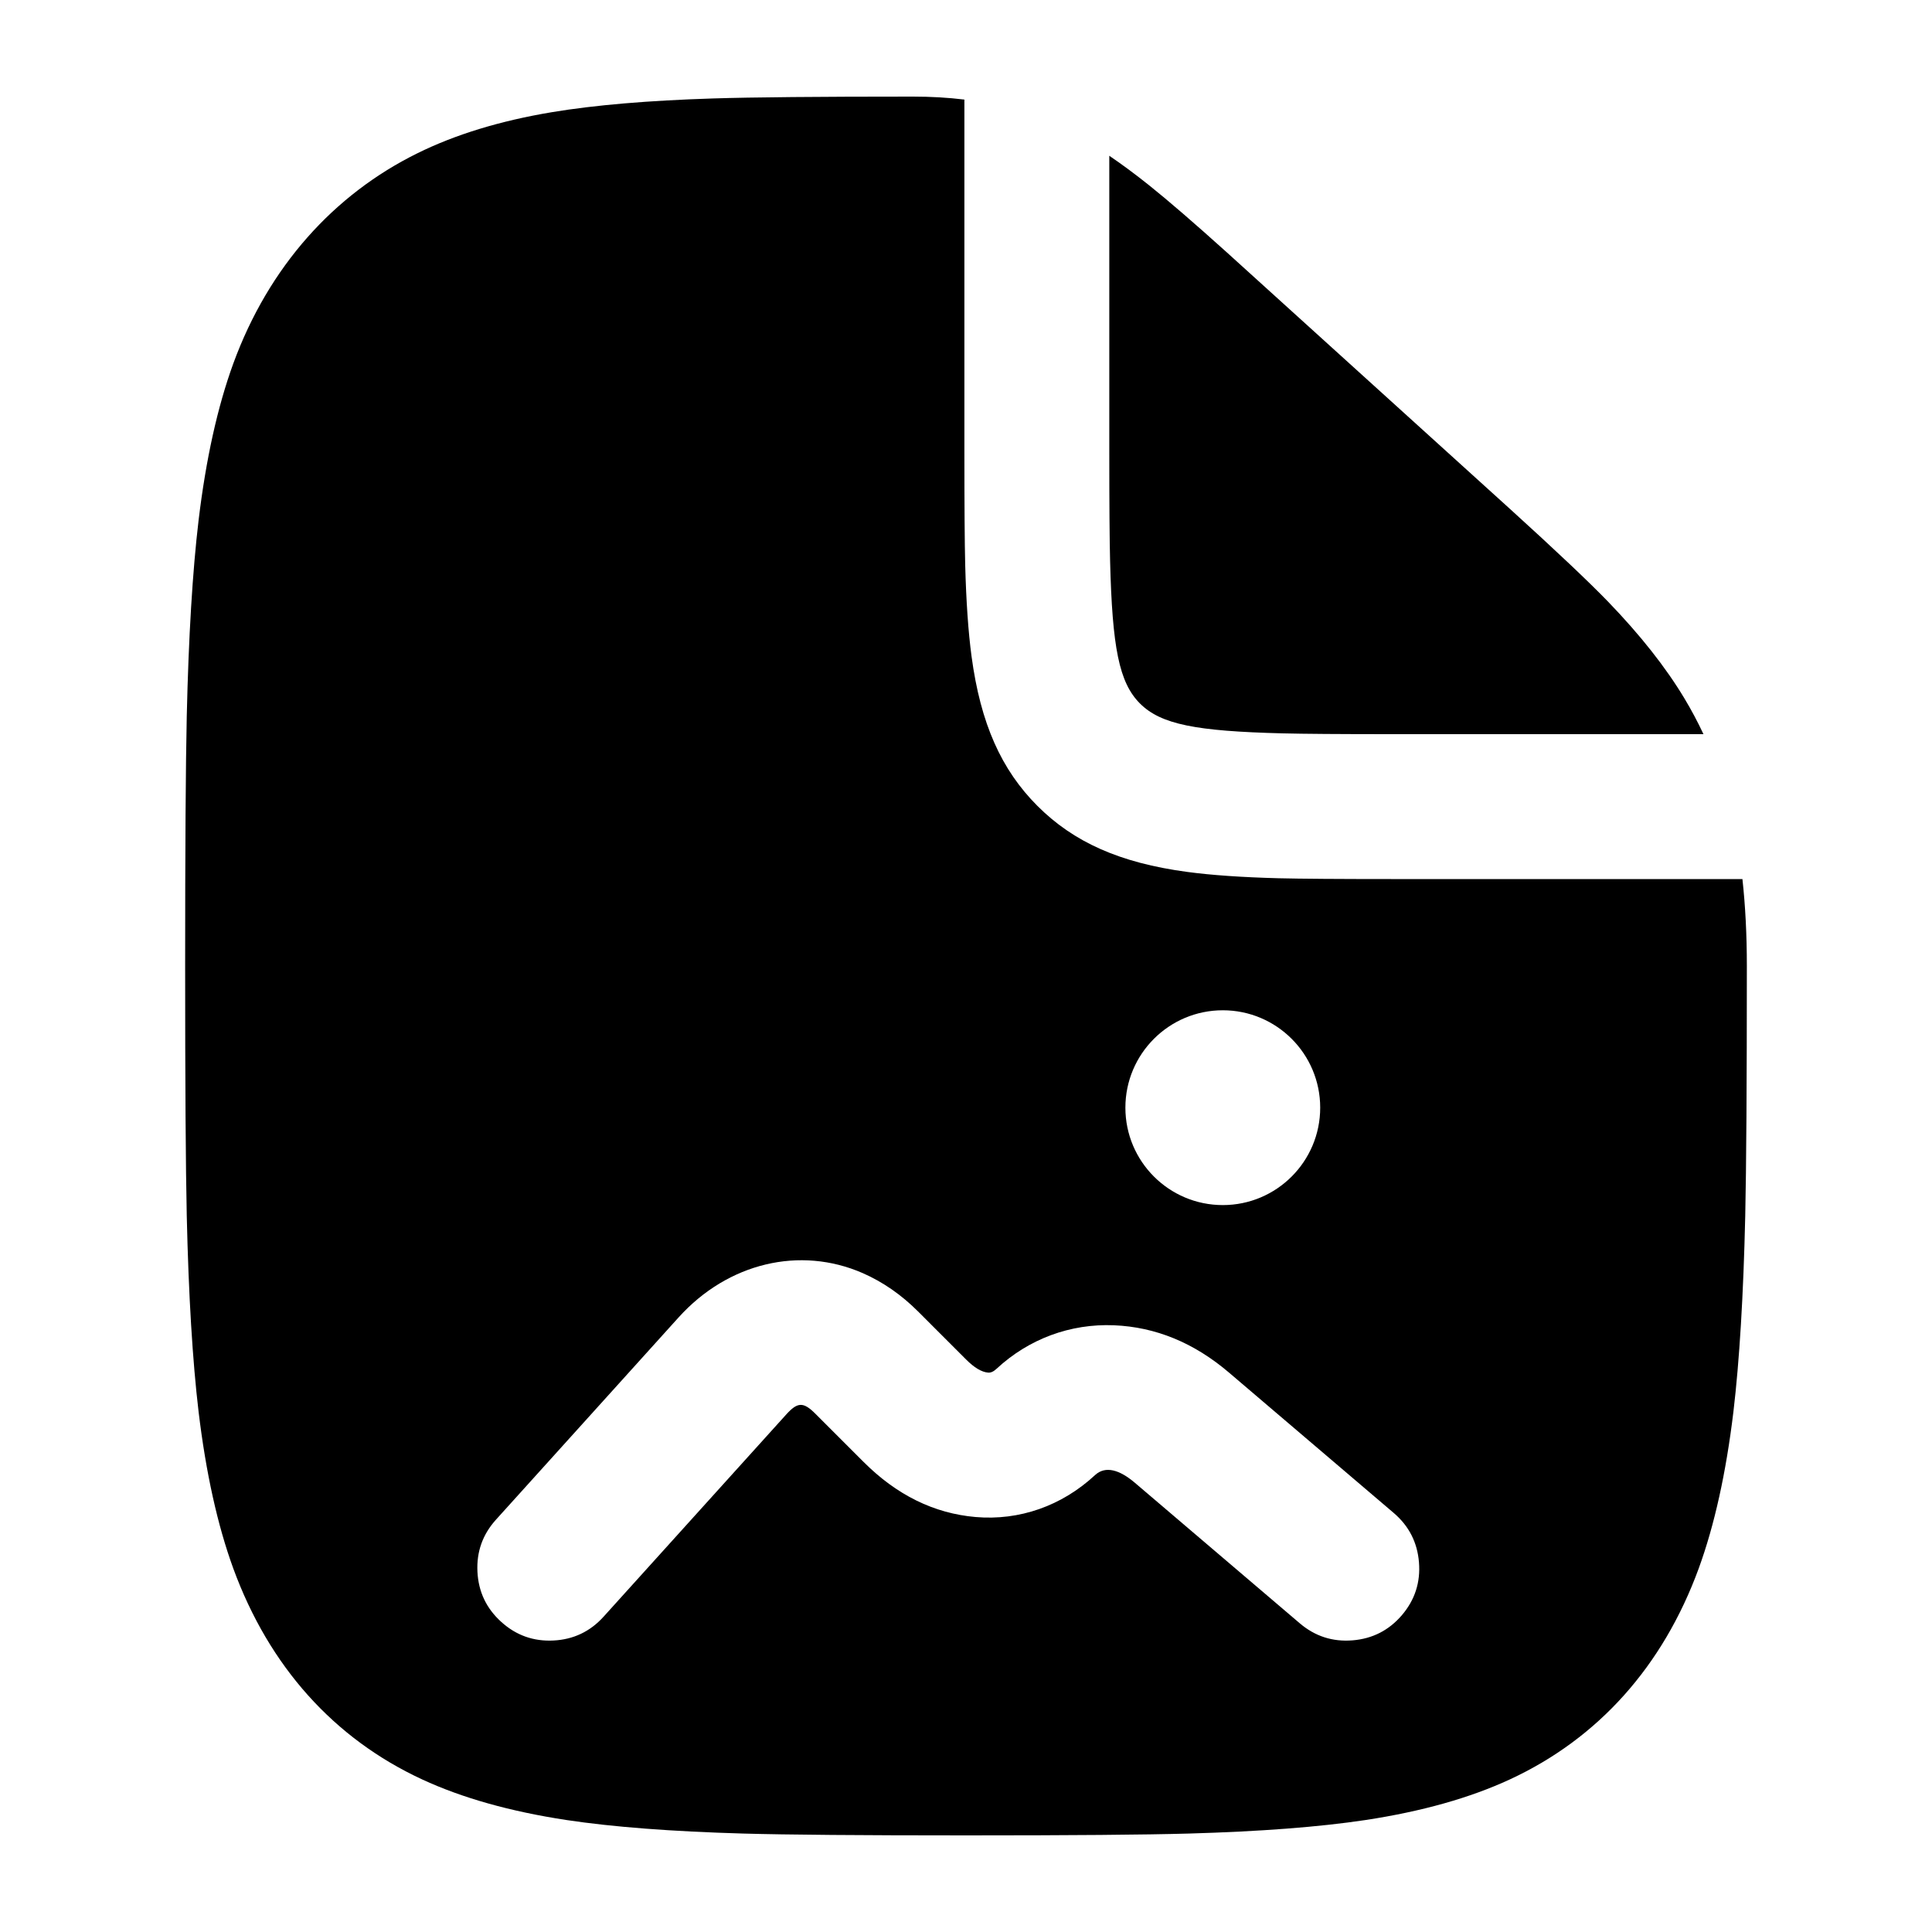
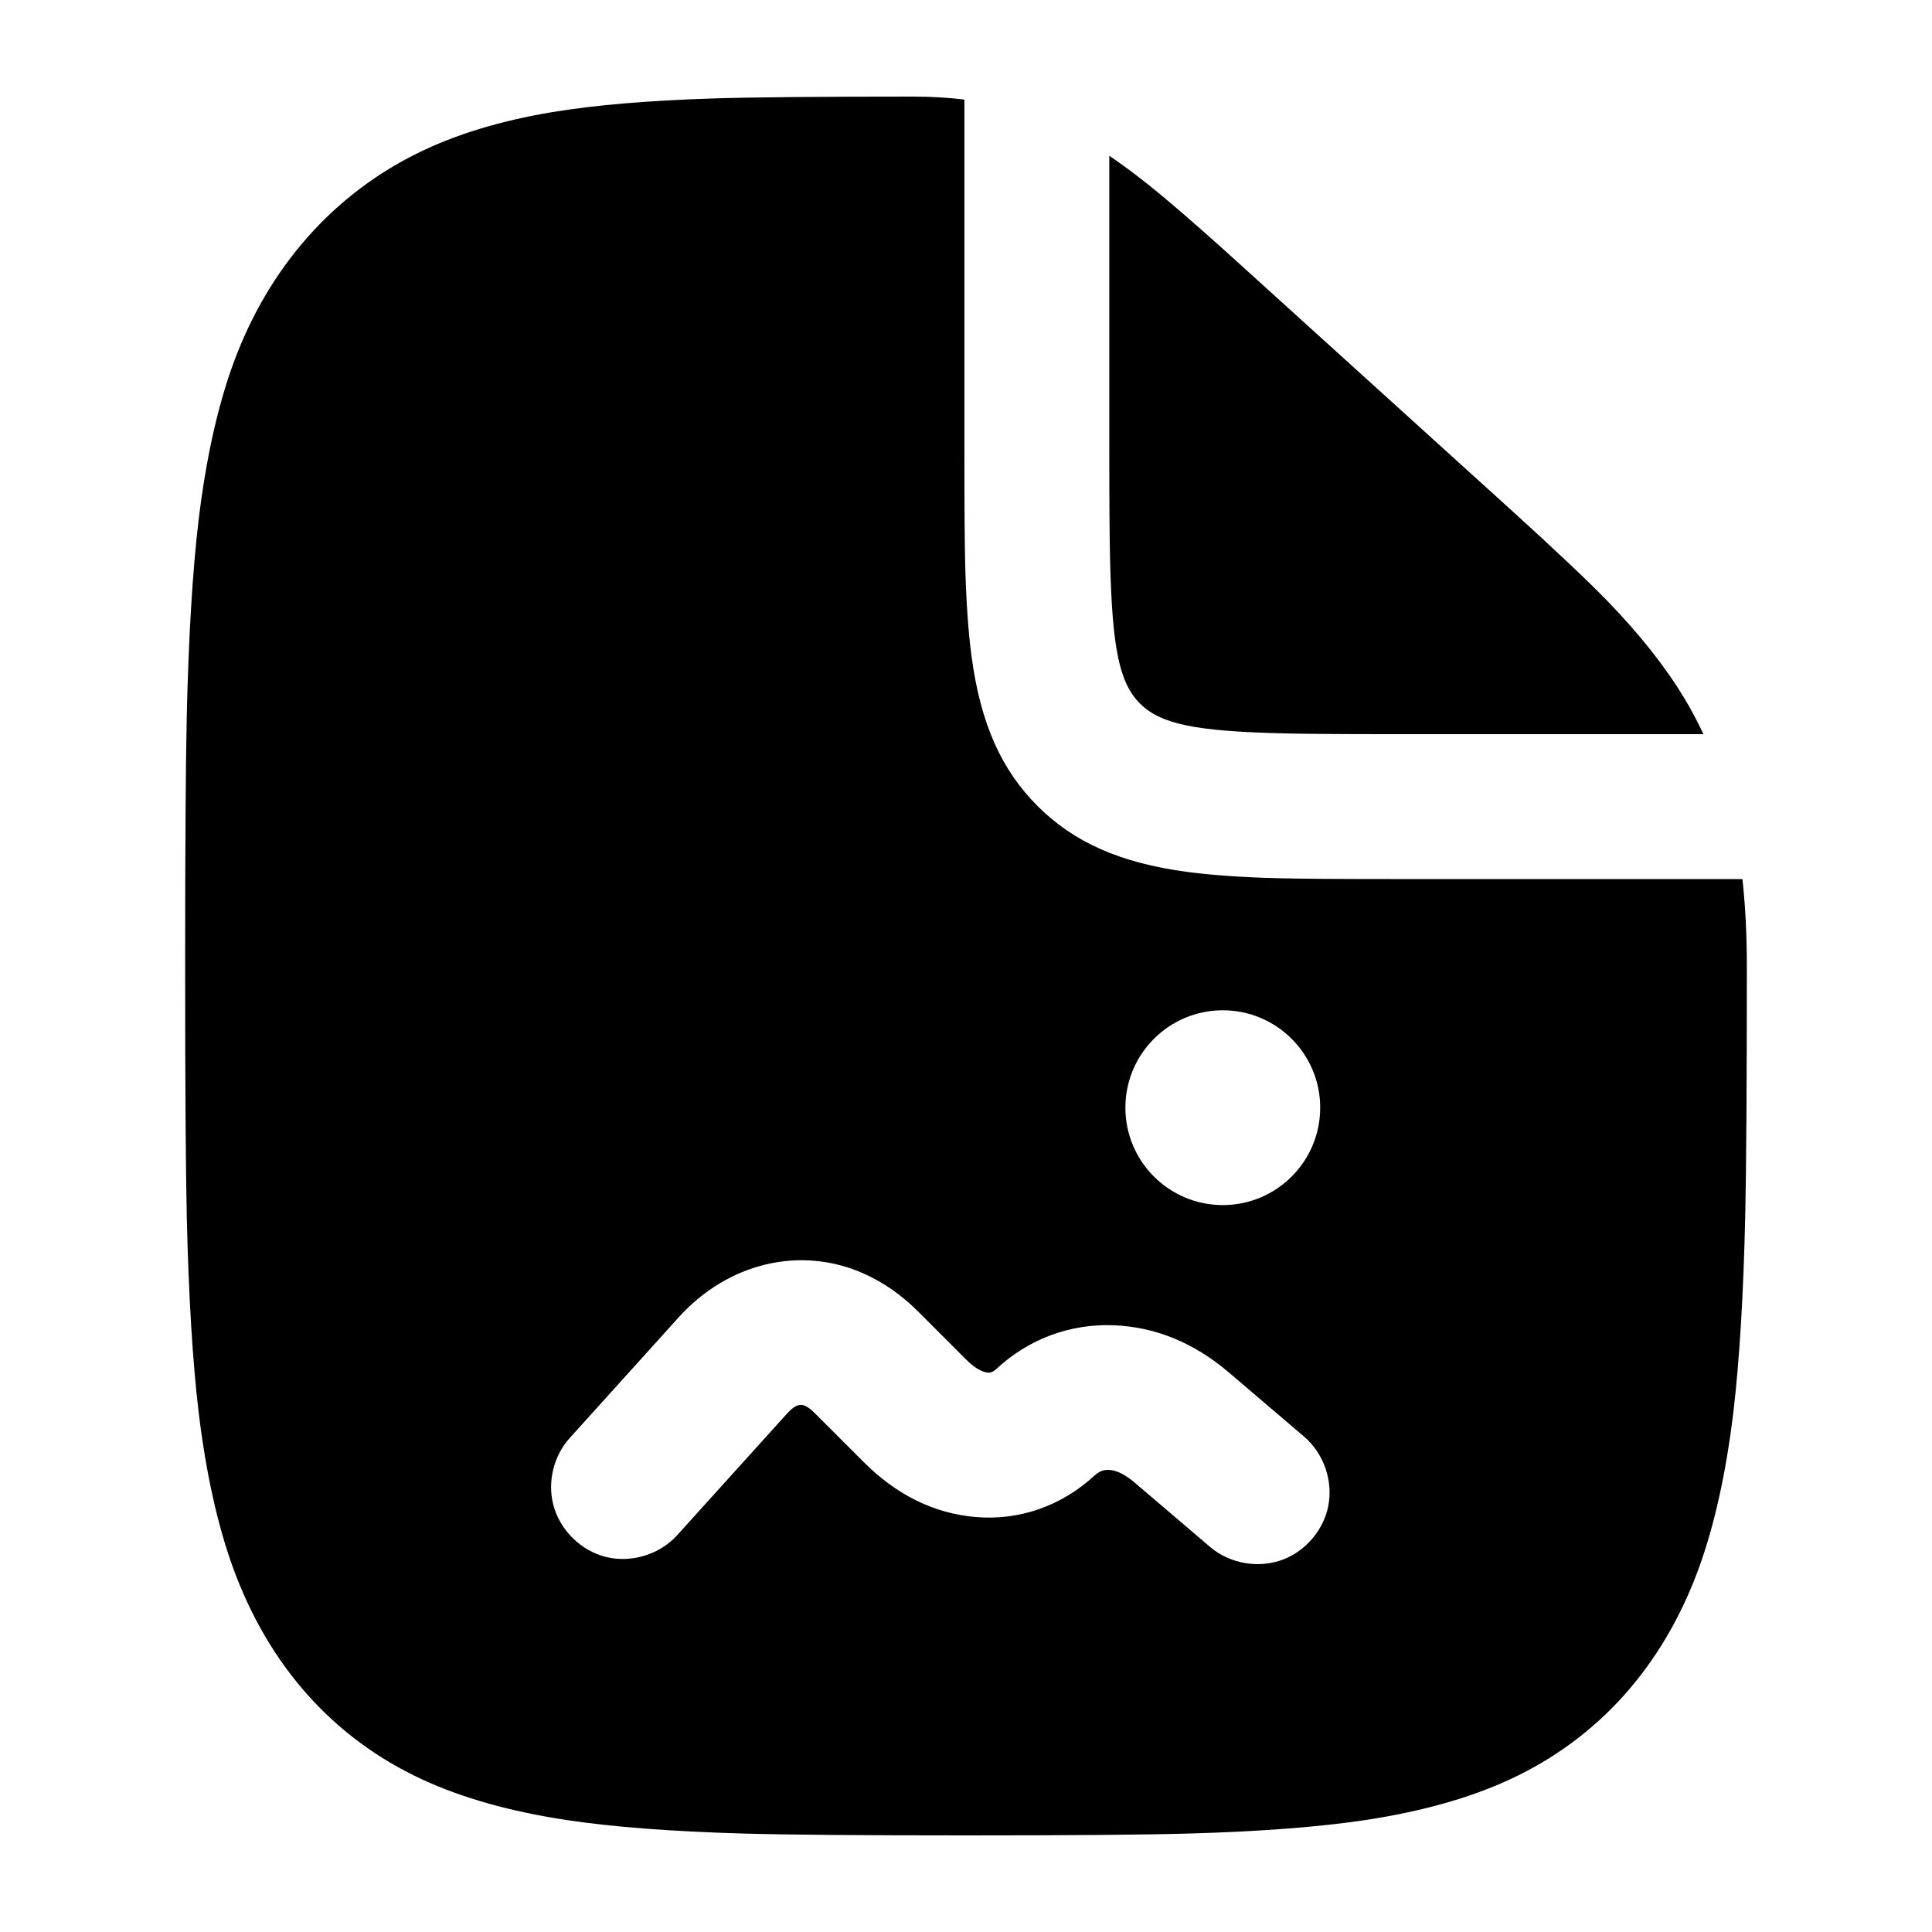
<svg viewBox="0 0 24 24" fill="none">
-   <path d="M18.755 22.105Q18.01 22.45 16.963 22.609Q16.1 22.739 14.768 22.777Q13.957 22.8 12 22.8Q10.043 22.8 9.232 22.777Q7.9 22.739 7.037 22.609Q5.99 22.45 5.245 22.105C4.147 21.597 3.343 20.7 2.898 19.484Q2.604 18.677 2.467 17.538Q2.354 16.585 2.32 15.105Q2.3 14.198 2.3 12Q2.3 9.802 2.32 8.895Q2.354 7.415 2.467 6.462Q2.604 5.323 2.898 4.516C3.34 3.308 4.15 2.415 5.183 1.905Q5.892 1.554 6.859 1.393Q7.653 1.261 8.858 1.223Q9.587 1.2 11.34 1.2Q11.678 1.2 11.98 1.237V5.62Q11.98 6.604 11.99 7.014Q12.008 7.701 12.069 8.154C12.181 8.989 12.439 9.563 12.888 10.012C13.337 10.461 13.911 10.719 14.746 10.831Q15.199 10.892 15.886 10.91Q16.296 10.92 17.28 10.92H21.645Q21.7 11.42 21.7 12Q21.7 14.198 21.68 15.105Q21.646 16.585 21.533 17.538Q21.396 18.677 21.102 19.484C20.657 20.7 19.853 21.597 18.755 22.105ZM19.977 7.475Q20.576 8.096 20.924 8.675Q21.054 8.891 21.161 9.12H17.28Q16.319 9.12 15.931 9.11C14.857 9.083 14.421 8.999 14.161 8.739C13.901 8.479 13.817 8.043 13.79 6.969Q13.78 6.581 13.78 5.62V1.935Q14.016 2.095 14.275 2.302Q14.629 2.585 15.241 3.136L18.764 6.328Q19.613 7.099 19.977 7.475ZM6.227 20.148Q6.503 20.398 6.876 20.379Q7.248 20.36 7.498 20.083L9.767 17.571C9.908 17.415 9.98 17.413 10.129 17.562L10.728 18.161Q11.345 18.778 12.119 18.845C12.663 18.892 13.19 18.707 13.602 18.325C13.732 18.204 13.909 18.259 14.097 18.419L16.146 20.165Q16.43 20.407 16.802 20.377Q17.173 20.347 17.415 20.064Q17.657 19.78 17.627 19.408Q17.597 19.037 17.314 18.795L15.265 17.049Q14.614 16.495 13.838 16.463C13.296 16.441 12.779 16.632 12.378 17.005Q12.323 17.056 12.274 17.051Q12.154 17.041 12.001 16.888L11.402 16.289Q11.091 15.979 10.717 15.815C9.939 15.475 9.044 15.686 8.431 16.364L6.162 18.877Q5.912 19.153 5.931 19.526Q5.95 19.898 6.227 20.148ZM15.19 14.97C15.858 14.97 16.4 14.428 16.4 13.76C16.4 13.092 15.858 12.55 15.19 12.55C14.522 12.55 13.98 13.092 13.98 13.76C13.98 14.428 14.522 14.97 15.19 14.97Z" fill="currentColor" />
+   <path d="M18.755 22.105Q18.01 22.45 16.963 22.609Q16.1 22.739 14.768 22.777Q13.957 22.8 12 22.8Q10.043 22.8 9.232 22.777Q7.9 22.739 7.037 22.609Q5.99 22.45 5.245 22.105C4.147 21.597 3.343 20.7 2.898 19.484Q2.604 18.677 2.467 17.538Q2.354 16.585 2.32 15.105Q2.3 14.198 2.3 12Q2.3 9.802 2.32 8.895Q2.354 7.415 2.467 6.462Q2.604 5.323 2.898 4.516C3.34 3.308 4.15 2.415 5.183 1.905Q5.892 1.554 6.859 1.393Q7.653 1.261 8.858 1.223Q9.587 1.2 11.34 1.2Q11.678 1.2 11.98 1.237V5.62Q11.98 6.604 11.99 7.014Q12.008 7.701 12.069 8.154C12.181 8.989 12.439 9.563 12.888 10.012C13.337 10.461 13.911 10.719 14.746 10.831Q15.199 10.892 15.886 10.91Q16.296 10.92 17.28 10.92H21.645Q21.7 11.42 21.7 12Q21.7 14.198 21.68 15.105Q21.646 16.585 21.533 17.538Q21.396 18.677 21.102 19.484C20.657 20.7 19.853 21.597 18.755 22.105ZM19.977 7.475Q20.576 8.096 20.924 8.675Q21.054 8.891 21.161 9.12H17.28Q16.319 9.12 15.931 9.11C14.857 9.083 14.421 8.999 14.161 8.739C13.901 8.479 13.817 8.043 13.79 6.969Q13.78 6.581 13.78 5.62V1.935Q14.016 2.095 14.275 2.302Q14.629 2.585 15.241 3.136L18.764 6.328Q19.613 7.099 19.977 7.475ZM7.077 17.864C6.879 18.083 6.8 18.402 6.872 18.688C6.951 19.002 7.213 19.263 7.527 19.341C7.842 19.419 8.195 19.311 8.412 19.071L9.767 17.571C9.908 17.415 9.98 17.413 10.129 17.562L10.728 18.161Q11.345 18.778 12.119 18.845C12.663 18.892 13.19 18.707 13.602 18.325C13.732 18.204 13.909 18.259 14.097 18.419L15.034 19.218C15.281 19.428 15.645 19.489 15.947 19.37C16.221 19.262 16.434 19.012 16.497 18.724C16.566 18.407 16.448 18.058 16.201 17.847L15.265 17.049Q14.614 16.495 13.838 16.463C13.296 16.441 12.779 16.632 12.378 17.005Q12.323 17.056 12.274 17.051Q12.154 17.041 12.001 16.888L11.402 16.289Q11.091 15.979 10.717 15.815C9.939 15.475 9.044 15.686 8.431 16.364ZM15.19 14.97C15.858 14.97 16.4 14.428 16.4 13.76C16.4 13.092 15.858 12.55 15.19 12.55C14.522 12.55 13.98 13.092 13.98 13.76C13.98 14.428 14.522 14.97 15.19 14.97Z" fill="currentColor" />
</svg>
